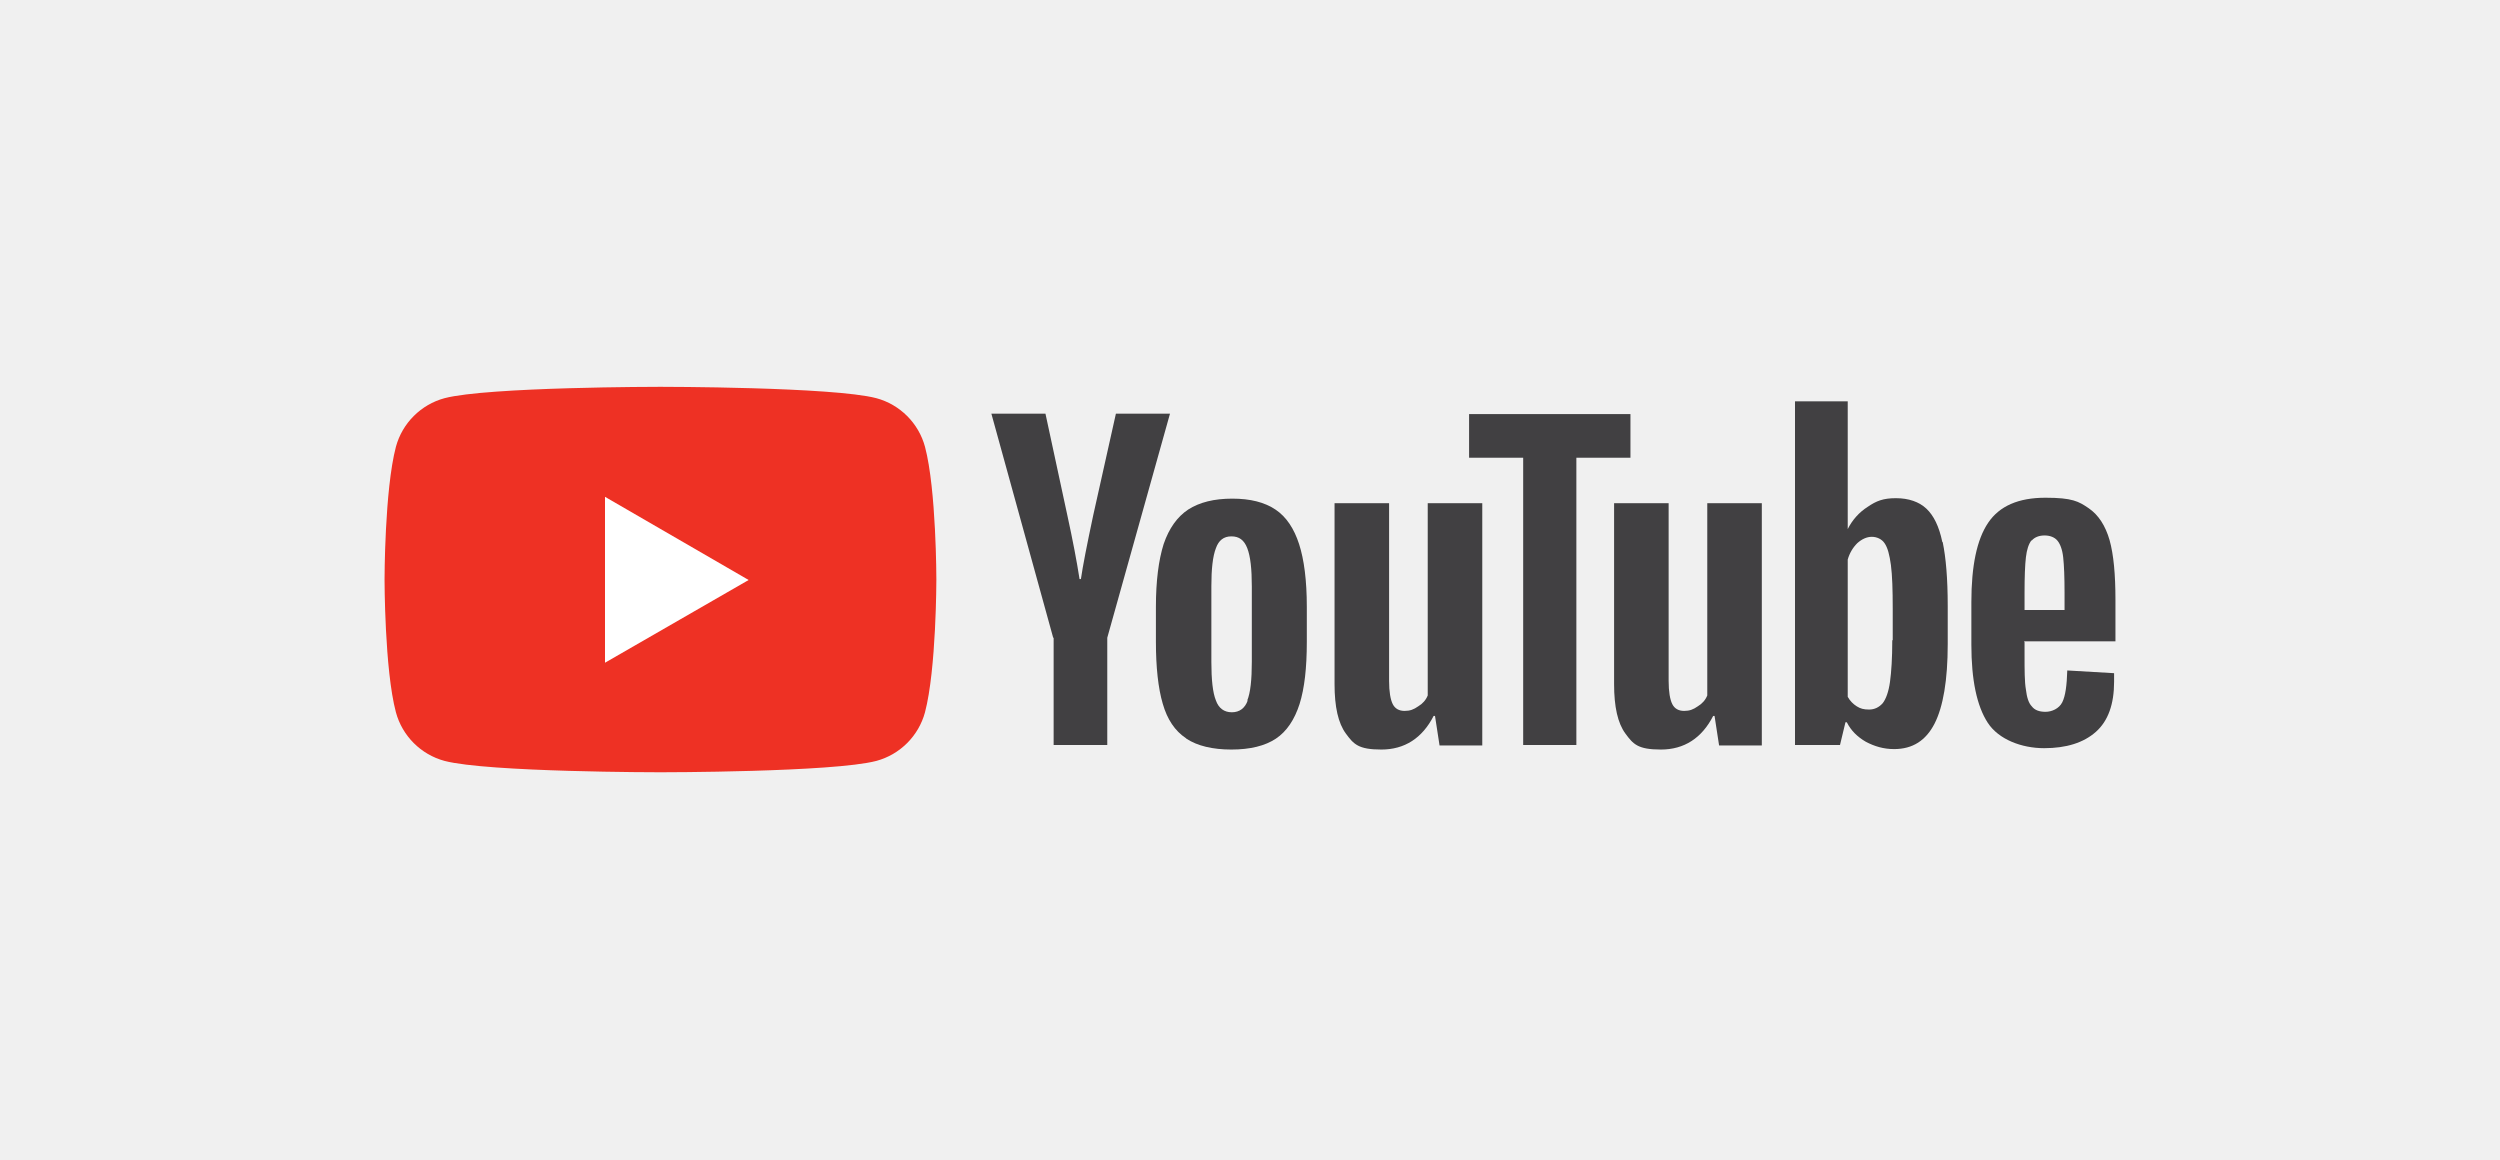
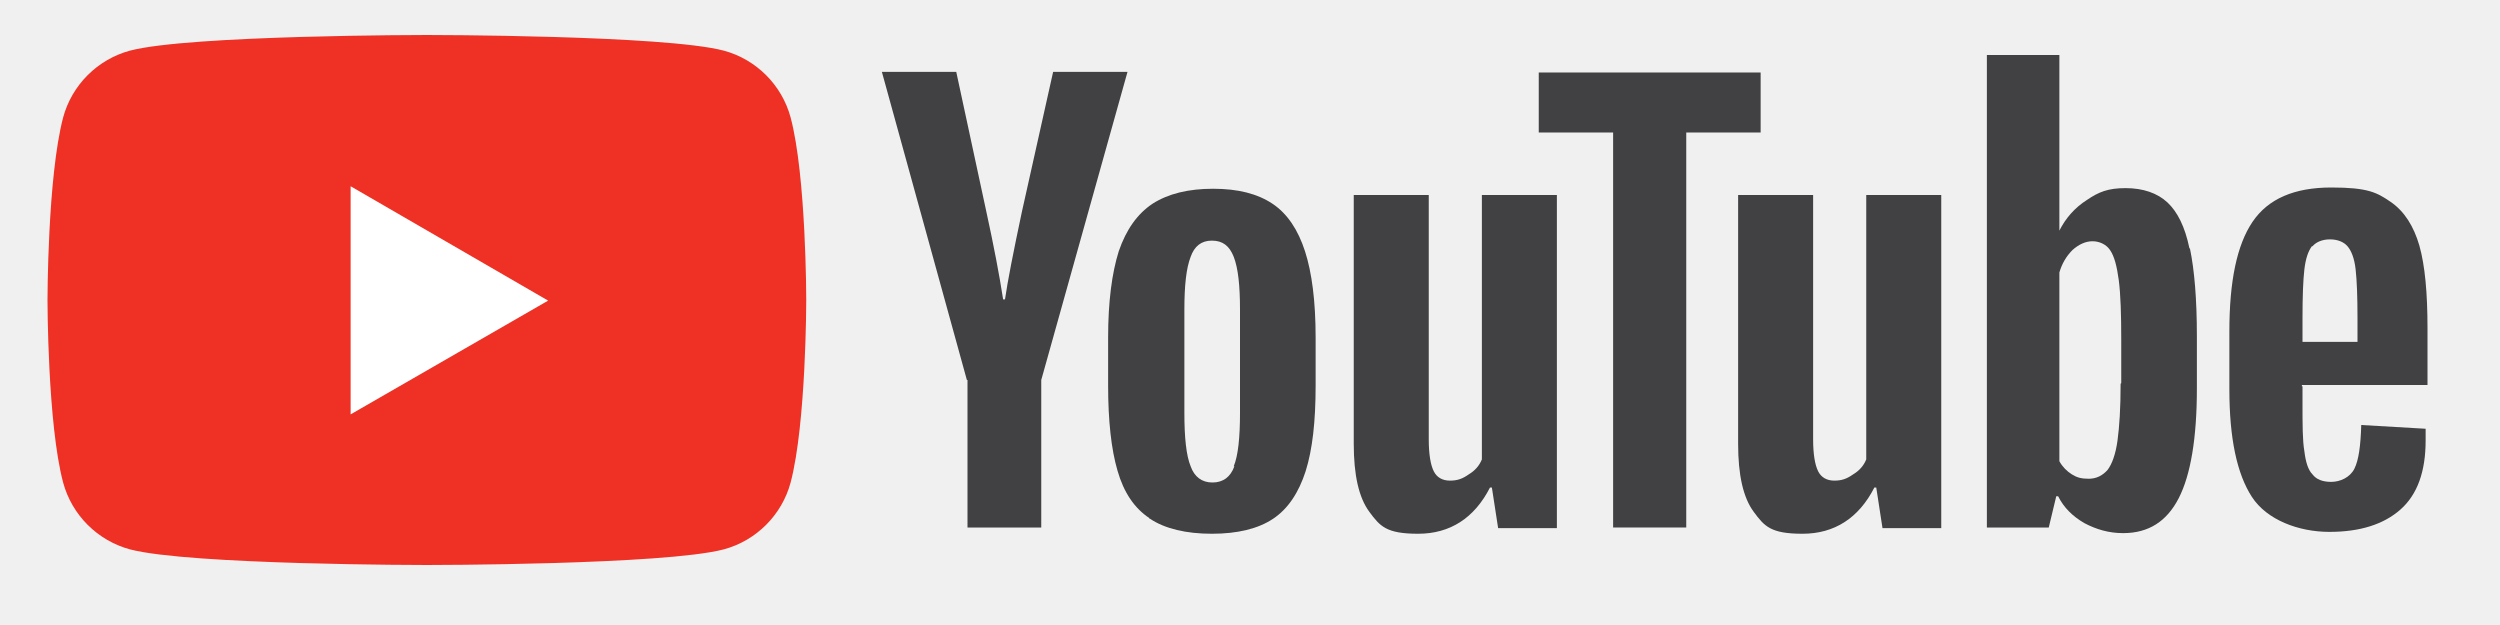
- <svg xmlns="http://www.w3.org/2000/svg" id="Layer_1" data-name="Layer 1" version="1.1" viewBox="0 0 550 255.1">
+ <svg xmlns="http://www.w3.org/2000/svg" id="Layer_1" data-name="Layer 1" version="1.1" viewBox="0 0 400 100">
  <defs>
    <style>
      .cls-1 {
-         fill: #ee3124;
+         fill: #414042;
      }

      .cls-1, .cls-2, .cls-3 {
        stroke-width: 0px;
      }

      .cls-2 {
-         fill: #414042;
+         fill: #ee3124;
      }

      .cls-3 {
        fill: #fff;
      }
    </style>
  </defs>
  <g>
-     <path class="cls-1" d="M203.5,98.3c-1.4-5.2-5.5-9.3-10.7-10.7-9.5-2.5-47.5-2.5-47.5-2.5,0,0-38,0-47.5,2.5-5.2,1.4-9.3,5.5-10.7,10.7-2.5,9.5-2.5,29.2-2.5,29.2,0,0,0,19.8,2.5,29.2,1.4,5.2,5.5,9.3,10.7,10.7,9.5,2.5,47.5,2.5,47.5,2.5,0,0,38,0,47.5-2.5,5.2-1.4,9.3-5.5,10.7-10.7,2.5-9.5,2.5-29.2,2.5-29.2,0,0,0-19.8-2.5-29.2Z" />
-     <polygon class="cls-3" points="133.1 145.8 164.7 127.6 133.1 109.3 133.1 145.8" />
+     <path class="cls-2" d="M126.5,18.8c-1.4-5.2-5.5-9.3-10.7-10.7-9.5-2.5-47.5-2.5-47.5-2.5,0,0-38,0-47.5,2.5-5.2,1.4-9.3,5.5-10.7,10.7-2.5,9.5-2.5,29.2-2.5,29.2,0,0,0,19.8,2.5,29.2,1.4,5.2,5.5,9.3,10.7,10.7,9.5,2.5,47.5,2.5,47.5,2.5,0,0,38,0,47.5-2.5,5.2-1.4,9.3-5.5,10.7-10.7,2.5-9.5,2.5-29.2,2.5-29.2,0,0,0-19.8-2.5-29.2Z" />
+     <polygon class="cls-3" points="56.1 66.3 87.7 48.1 56.1 29.8 56.1 66.3" />
  </g>
  <g>
-     <path class="cls-2" d="M260.9,162.4c-2.4-1.6-4.1-4.1-5.1-7.6-1-3.4-1.5-8-1.5-13.6v-7.7c0-5.7.6-10.3,1.7-13.8,1.2-3.5,3-6,5.4-7.6,2.5-1.6,5.7-2.4,9.7-2.4s7.1.8,9.5,2.4c2.4,1.6,4.1,4.2,5.2,7.6,1.1,3.4,1.7,8,1.7,13.8v7.7c0,5.7-.5,10.2-1.6,13.7-1.1,3.4-2.8,6-5.2,7.6-2.4,1.6-5.7,2.4-9.8,2.4s-7.5-.8-9.9-2.4ZM274.4,154.1c.7-1.7,1-4.6,1-8.5v-16.6c0-3.8-.3-6.6-1-8.4-.7-1.8-1.8-2.6-3.5-2.6s-2.8.9-3.4,2.6c-.7,1.8-1,4.6-1,8.4v16.6c0,3.9.3,6.8,1,8.5.6,1.7,1.8,2.6,3.5,2.6s2.9-.9,3.5-2.6Z" />
-     <path class="cls-2" d="M445.4,141.3v2.7c0,3.4,0,6,.3,7.7.2,1.7.6,3,1.3,3.7.6.8,1.6,1.2,3,1.2s3-.7,3.7-2.1c.7-1.4,1-3.7,1.1-7l10.3.6c0,.5,0,1.1,0,1.9,0,4.9-1.3,8.6-4,11-2.7,2.4-6.5,3.6-11.4,3.6s-10-1.9-12.4-5.6c-2.4-3.7-3.6-9.4-3.6-17.2v-9.3c0-8,1.2-13.8,3.7-17.5,2.5-3.7,6.7-5.5,12.6-5.5s7.3.8,9.5,2.3c2.2,1.5,3.7,3.9,4.6,7,.9,3.2,1.3,7.6,1.3,13.2v9.1h-20.1ZM446.9,118.9c-.6.8-1,2-1.2,3.7-.2,1.7-.3,4.3-.3,7.8v3.8h8.8v-3.8c0-3.4-.1-6-.3-7.8-.2-1.8-.7-3-1.3-3.7-.6-.7-1.6-1.1-2.8-1.1s-2.2.4-2.8,1.1Z" />
-     <path class="cls-2" d="M231.7,140.3l-13.6-49.3h11.9l4.8,22.3c1.2,5.5,2.1,10.2,2.7,14.1h.3c.4-2.8,1.3-7.4,2.7-14l5-22.4h11.9l-13.8,49.3v23.6h-11.8v-23.6Z" />
-     <path class="cls-2" d="M326.1,110.7v53.3h-9.4l-1-6.5h-.3c-2.5,4.9-6.4,7.4-11.5,7.4s-6.1-1.2-7.8-3.5c-1.7-2.3-2.5-5.9-2.5-10.9v-39.8h12v39.1c0,2.4.3,4.1.8,5.1.5,1,1.4,1.5,2.6,1.5s2-.3,3-1c1-.6,1.7-1.4,2.1-2.4v-42.3h12Z" />
-     <path class="cls-2" d="M387.6,110.7v53.3h-9.4l-1-6.5h-.3c-2.5,4.9-6.4,7.4-11.5,7.4s-6.1-1.2-7.8-3.5c-1.7-2.3-2.5-5.9-2.5-10.9v-39.8h12v39.1c0,2.4.3,4.1.8,5.1.5,1,1.4,1.5,2.6,1.5s2-.3,3-1c1-.6,1.7-1.4,2.1-2.4v-42.3h12Z" />
-     <path class="cls-2" d="M358.7,100.7h-11.9v63.2h-11.7v-63.2h-11.9v-9.6h35.5v9.6Z" />
-     <path class="cls-2" d="M427.3,119.2c-.7-3.4-1.9-5.8-3.5-7.3-1.6-1.5-3.9-2.3-6.7-2.3s-4.3.6-6.2,1.9c-1.9,1.2-3.4,2.9-4.4,4.9h0v-28.1s-11.6,0-11.6,0v75.6h9.9l1.2-5h.3c.9,1.8,2.3,3.2,4.2,4.3,1.9,1,3.9,1.6,6.2,1.6,4.1,0,7-1.9,8.9-5.6,1.9-3.7,2.9-9.6,2.9-17.5v-8.4c0-6-.4-10.6-1.1-14ZM416.3,140.9c0,3.9-.2,6.9-.5,9.1-.3,2.2-.9,3.8-1.6,4.7-.8.9-1.8,1.4-3,1.4s-1.9-.2-2.7-.7c-.8-.5-1.5-1.2-2-2.1v-30.2c.4-1.4,1.1-2.6,2.1-3.6,1-.9,2.1-1.4,3.2-1.4s2.2.5,2.8,1.4c.7,1,1.1,2.6,1.4,4.8.3,2.3.4,5.5.4,9.6v6.9Z" />
+     <path class="cls-1" d="M183.9,82.9c-2.4-1.6-4.1-4.1-5.1-7.6-1-3.4-1.5-8-1.5-13.6v-7.7c0-5.7.6-10.3,1.7-13.8,1.2-3.5,3-6,5.4-7.6,2.5-1.6,5.7-2.4,9.7-2.4s7.1.8,9.5,2.4,4.1,4.2,5.2,7.6,1.7,8,1.7,13.8v7.7c0,5.7-.5,10.2-1.6,13.7-1.1,3.4-2.8,6-5.2,7.6-2.4,1.6-5.7,2.4-9.8,2.4s-7.5-.8-9.9-2.4h-.1ZM197.4,74.6c.7-1.7,1-4.6,1-8.5v-16.6c0-3.8-.3-6.6-1-8.4s-1.8-2.6-3.5-2.6-2.8.9-3.4,2.6c-.7,1.8-1,4.6-1,8.4v16.6c0,3.9.3,6.8,1,8.5.6,1.7,1.8,2.6,3.5,2.6s2.9-.9,3.5-2.6h-.1Z" />
+     <path class="cls-1" d="M368.4,61.8v2.7c0,3.4,0,6,.3,7.7.2,1.7.6,3,1.3,3.7.6.8,1.6,1.2,3,1.2s3-.7,3.7-2.1c.7-1.4,1-3.7,1.1-7l10.3.6v1.9c0,4.9-1.3,8.6-4,11s-6.5,3.6-11.4,3.6-10-1.9-12.4-5.6c-2.4-3.7-3.6-9.4-3.6-17.2v-9.3c0-8,1.2-13.8,3.7-17.5s6.7-5.5,12.6-5.5,7.3.8,9.5,2.3,3.7,3.9,4.6,7c.9,3.2,1.3,7.6,1.3,13.2v9.1h-20.1v.2ZM369.9,39.4c-.6.8-1,2-1.2,3.7s-.3,4.3-.3,7.8v3.8h8.8v-3.8c0-3.4-.1-6-.3-7.8-.2-1.8-.7-3-1.3-3.7-.6-.7-1.6-1.1-2.8-1.1s-2.2.4-2.8,1.1h-.1Z" />
+     <path class="cls-1" d="M154.7,60.8l-13.6-49.3h11.9l4.8,22.3c1.2,5.5,2.1,10.2,2.7,14.1h.3c.4-2.8,1.3-7.4,2.7-14l5-22.4h11.9l-13.8,49.3v23.6h-11.8v-23.6h0Z" />
+     <path class="cls-1" d="M249.1,31.2v53.3h-9.4l-1-6.5h-.3c-2.5,4.9-6.4,7.4-11.5,7.4s-6.1-1.2-7.8-3.5c-1.7-2.3-2.5-5.9-2.5-10.9V31.2h12v39.1c0,2.4.3,4.1.8,5.1s1.4,1.5,2.6,1.5,2-.3,3-1c1-.6,1.7-1.4,2.1-2.4V31.2h12,0Z" />
+     <path class="cls-1" d="M310.6,31.2v53.3h-9.4l-1-6.5h-.3c-2.5,4.9-6.4,7.4-11.5,7.4s-6.1-1.2-7.8-3.5c-1.7-2.3-2.5-5.9-2.5-10.9V31.2h12v39.1c0,2.4.3,4.1.8,5.1s1.4,1.5,2.6,1.5,2-.3,3-1c1-.6,1.7-1.4,2.1-2.4V31.2h12,0Z" />
+     <path class="cls-1" d="M281.7,21.2h-11.9v63.2h-11.7V21.2h-11.9v-9.6h35.5v9.6Z" />
+     <path class="cls-1" d="M350.3,39.7c-.7-3.4-1.9-5.8-3.5-7.3s-3.9-2.3-6.7-2.3-4.3.6-6.2,1.9c-1.9,1.2-3.4,2.9-4.4,4.9h0V8.8h-11.6v75.6h9.9l1.2-5h.3c.9,1.8,2.3,3.2,4.2,4.3,1.9,1,3.9,1.6,6.2,1.6,4.1,0,7-1.9,8.9-5.6,1.9-3.7,2.9-9.6,2.9-17.5v-8.4c0-6-.4-10.6-1.1-14h0ZM339.3,61.4c0,3.9-.2,6.9-.5,9.1-.3,2.2-.9,3.8-1.6,4.7-.8.9-1.8,1.4-3,1.4s-1.9-.2-2.7-.7c-.8-.5-1.5-1.2-2-2.1v-30.2c.4-1.4,1.1-2.6,2.1-3.6,1-.9,2.1-1.4,3.2-1.4s2.2.5,2.8,1.4c.7,1,1.1,2.6,1.4,4.8.3,2.3.4,5.5.4,9.6v6.9h0Z" />
  </g>
</svg>
